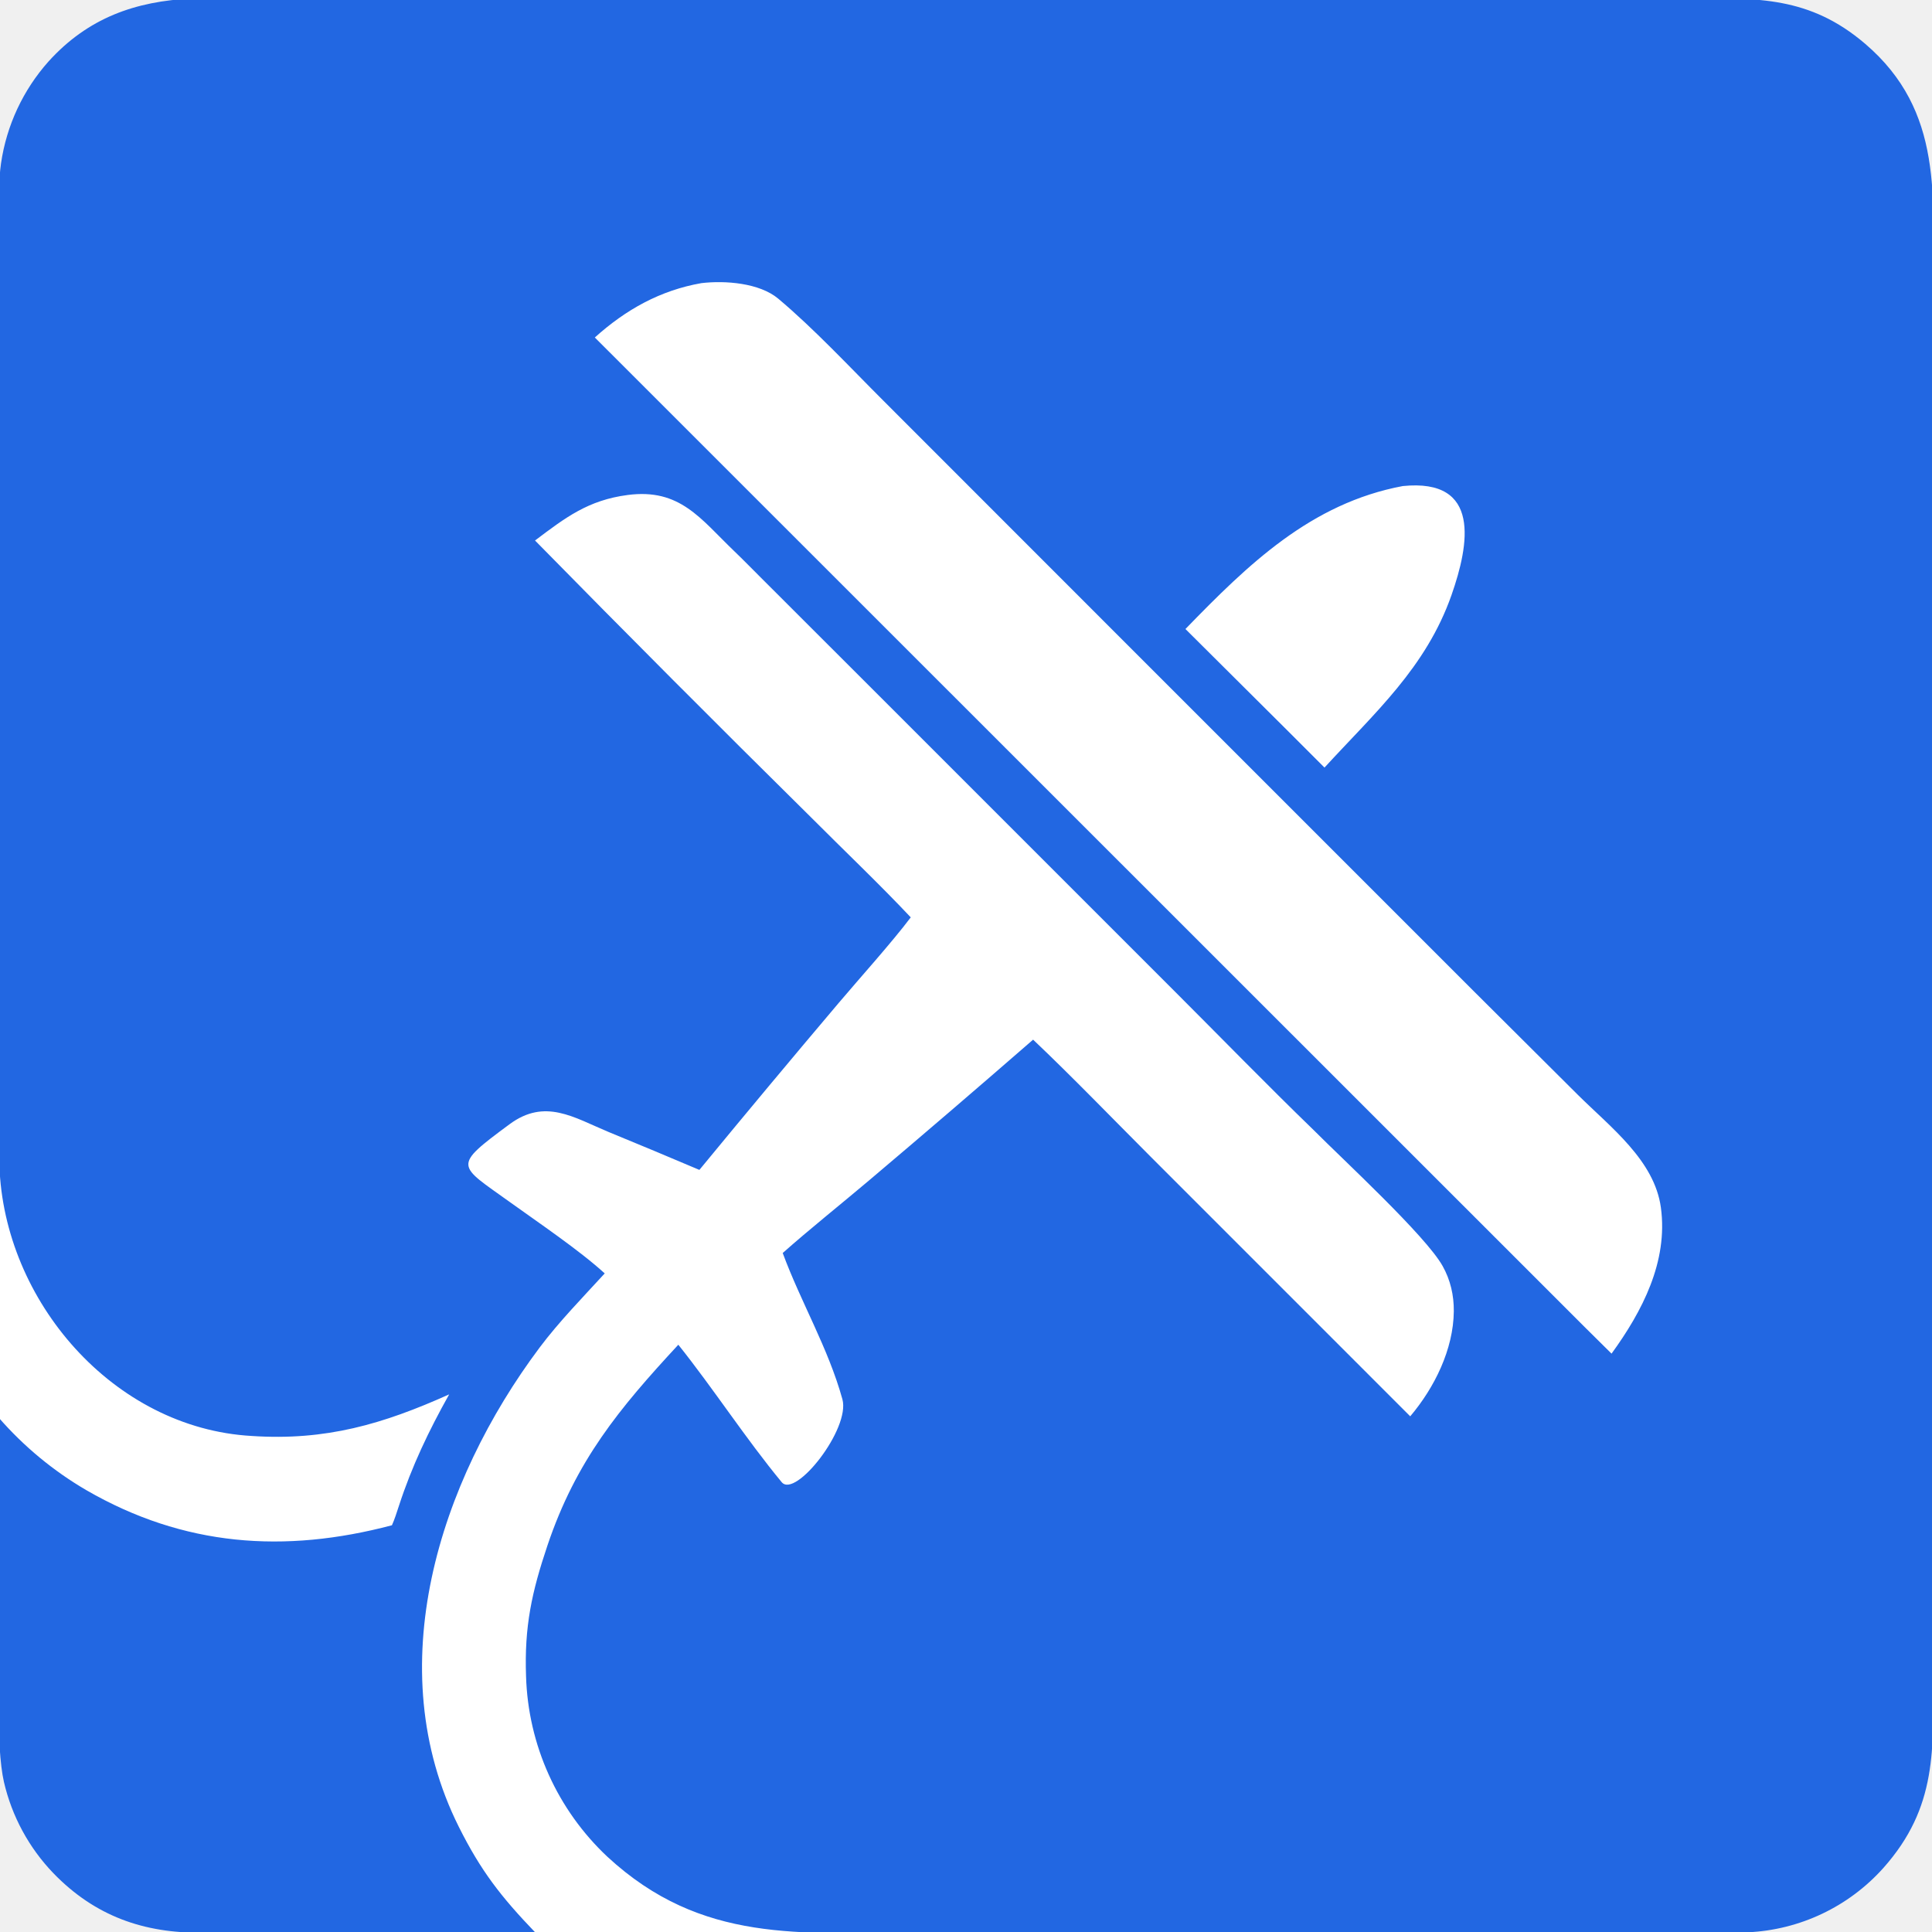
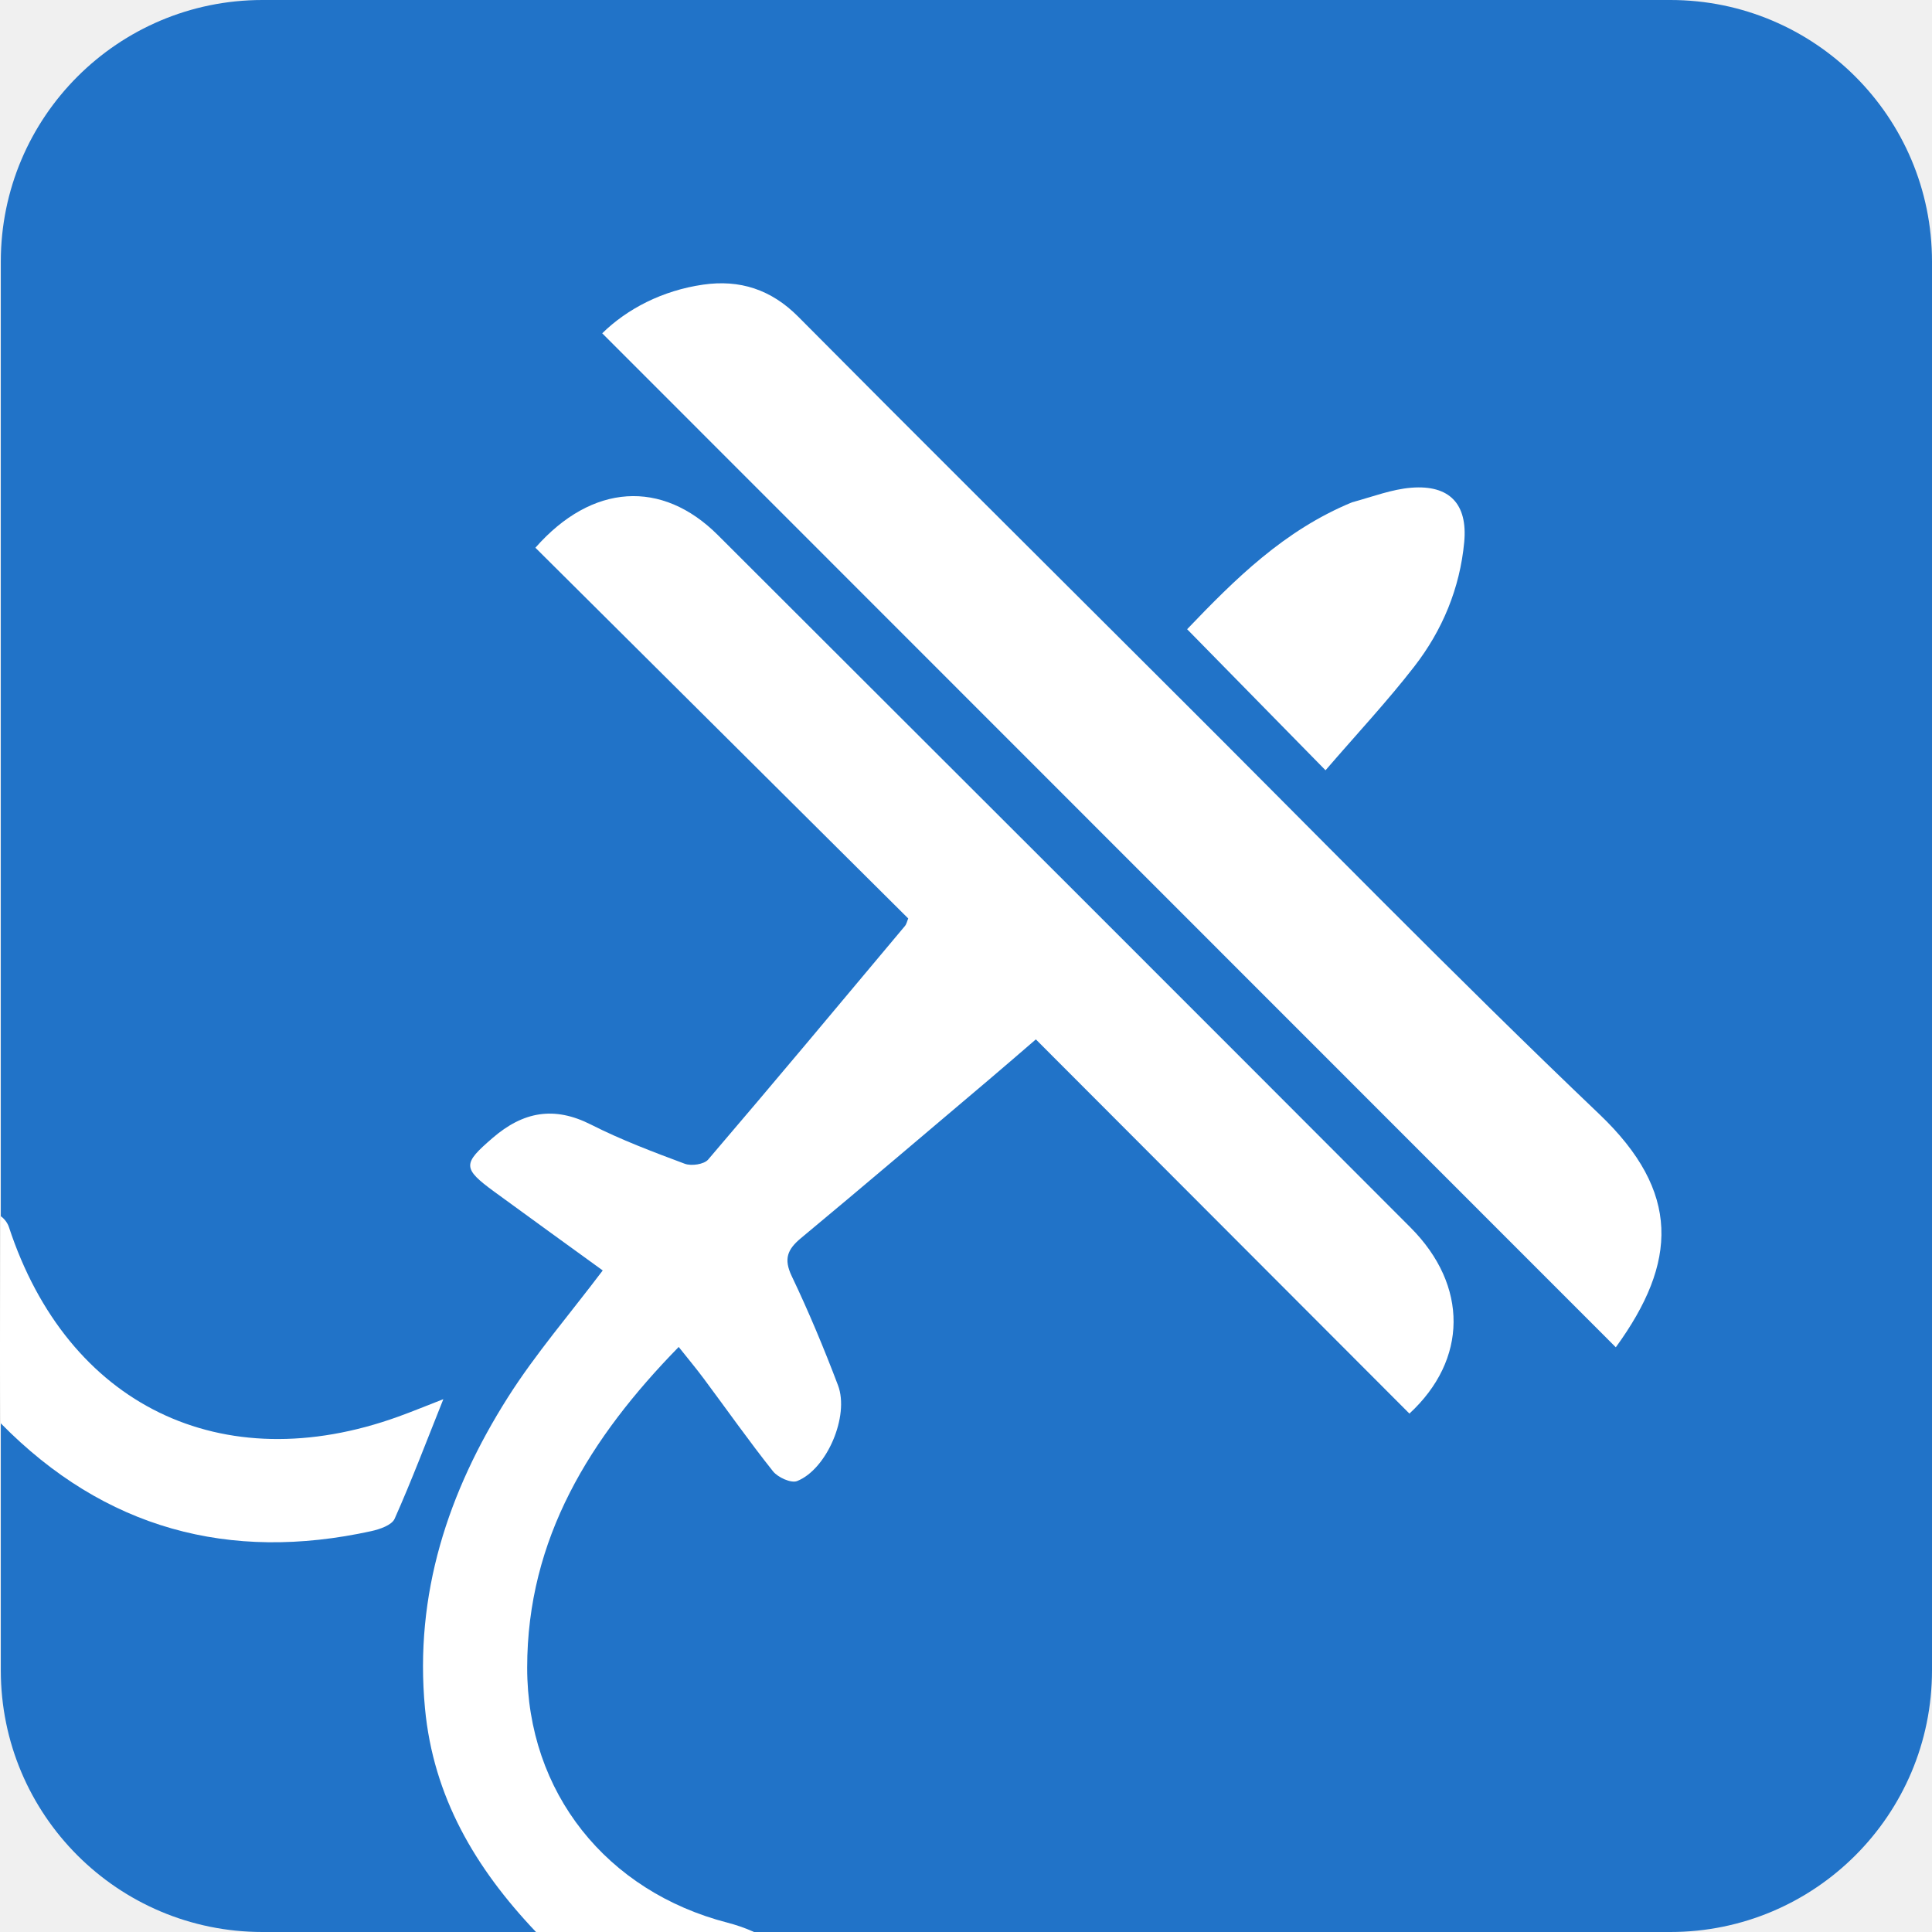
- <svg xmlns="http://www.w3.org/2000/svg" width="341" height="341" viewBox="0 0 341 341" fill="none">
-   <g clip-path="url(#clip0_2013_2044)">
-     <rect width="341" height="341" rx="34" fill="white" />
-     <path d="M33.952 -0.267C40.714 -0.445 48.127 -0.302 54.928 -0.304L94.514 -0.31L214.845 -0.306L278.868 -0.307L298.193 -0.318C310.201 -0.322 319.364 -0.684 329.217 7.742C343.125 19.635 341.19 34.942 341.176 51.307L341.157 86.383L341.184 195.125L341.181 272.228L341.212 295.303C341.226 308.706 342.006 318.931 332.398 329.72C326.281 336.547 317.675 340.628 308.52 341.05C298.456 341.533 284.325 341.086 274.023 341.083L205.381 341.092L162.115 341.117C141.323 341.131 123.861 343.106 107.208 327.72C102.838 323.62 99.319 318.699 96.855 313.236C94.391 307.774 93.03 301.878 92.849 295.889C92.529 287.072 93.862 280.992 96.622 272.786C101.665 257.797 109.31 248.589 119.725 237.345C125.95 245.136 131.667 253.986 137.971 261.606C140.39 264.528 150.129 252.175 148.683 246.961C146.168 237.892 141.381 229.908 138.15 221.158C142.842 216.992 148.474 212.5 153.326 208.398C163.06 200.169 172.732 191.869 182.345 183.5C189.212 190.011 196.381 197.442 203.098 204.167L248.907 249.981C253.187 244.922 256.537 238.164 256.598 231.434C256.623 228.623 256.007 225.923 254.626 223.456C251.646 218.12 237.029 204.664 231.868 199.467C223.676 191.542 215.284 182.914 207.203 174.842L155.649 123.287L134.288 101.945C132.743 100.406 131.158 98.778 129.626 97.311C123.616 91.552 120.034 86.156 110.778 87.367C103.826 88.277 99.835 91.319 94.433 95.4C110.556 111.824 126.807 128.124 143.183 144.297C148.913 150.046 155.228 156.051 160.75 161.915C157.391 166.37 151.717 172.659 147.998 177.059C139.745 186.812 131.56 196.623 123.442 206.489C118.102 204.22 112.747 201.983 107.379 199.78C101.261 197.23 96.2 193.797 89.937 198.428C79.722 205.983 80.755 205.52 89.986 212.164C94.936 215.725 102.289 220.689 106.734 224.759C102.849 229.003 98.634 233.317 95.241 237.848C77.484 261.564 66.952 294.342 80.972 322.417C84.867 330.214 88.422 334.775 94.467 341.075C74.918 341.309 55.209 340.956 35.643 341.125C25.352 341.214 16.748 338.183 9.435 330.636C5.12 326.154 2.099 320.587 0.696 314.525C-0.74 308.276 -0.262 293.256 -0.261 286.203C-0.338 274.2 -0.331 262.2 -0.241 250.2C4.189 255.291 9.422 259.623 15.251 263.023C32.406 272.939 50.165 274.236 69.176 269.211C69.624 268.23 70.066 266.844 70.409 265.786C72.676 258.811 75.694 252.497 79.279 246.108C67.569 251.37 57.492 254.32 44.432 253.45C20.012 252.083 0.66 229.606 -0.104 205.7C-0.511 192.989 -0.273 179.798 -0.27 166.97L-0.275 95.519L-0.277 53.289C-0.287 47.007 -0.648 34.579 0.183 28.821C1.156 22.147 4.065 15.903 8.55 10.865C15.501 3.179 23.85 0.2 33.952 -0.267ZM137.352 52.708C134.062 49.949 128.015 49.469 123.791 49.974C116.528 51.25 110.458 54.642 104.987 59.567L279.767 234.294L284.439 238.919C289.858 231.455 294.445 222.683 293.148 213.136C292.014 204.797 284.255 198.958 278.489 193.235L260.278 175.103L196.142 110.966L155.937 70.741C150.064 64.881 143.662 58 137.352 52.708ZM256.192 105.029C259.319 96.117 261.478 84.376 247.586 85.791C231.37 88.83 220.289 99.627 209.231 111.022L227.431 129.133L233.775 135.479C242.589 125.851 251.686 117.855 256.192 105.029Z" fill="#2267E2" />
-   </g>
-   <defs>
-     <clipPath id="clip0_2013_2044">
-       <rect width="341" height="341" fill="white" />
-     </clipPath>
-   </defs>
+ <svg xmlns="http://www.w3.org/2000/svg" width="192" height="192" viewBox="0 0 192 192" fill="none">
+   <rect x="0.08" width="191.92" height="192" rx="26" fill="#2173C8" />
+   <path d="M53.266 191.999C47.208 185.614 43.063 178.555 42.234 169.764C41.167 158.435 44.526 148.248 50.478 138.86C53.218 134.541 56.599 130.629 59.899 126.255C56.383 123.705 52.757 121.088 49.147 118.45C45.918 116.091 45.992 115.647 48.943 113.099C51.985 110.472 55.057 109.897 58.738 111.764C61.732 113.283 64.9 114.477 68.051 115.653C68.705 115.897 69.965 115.715 70.373 115.239C76.949 107.55 83.434 99.783 89.93 92.026C90.097 91.825 90.15 91.529 90.258 91.275C77.878 78.965 65.529 66.685 53.207 54.432C58.84 48.022 65.799 47.645 71.331 53.166C94.3 76.086 117.255 99.02 140.176 121.989C145.947 127.772 145.852 135.139 140.067 140.481C127.768 128.161 115.466 115.838 102.942 103.293C101.232 104.763 99.778 106.029 98.306 107.274C92.081 112.541 85.874 117.831 79.601 123.042C78.251 124.164 77.864 125.109 78.683 126.825C80.374 130.365 81.887 134.001 83.28 137.671C84.434 140.71 82.173 146.012 79.217 147.185C78.618 147.423 77.304 146.824 76.818 146.213C74.428 143.208 72.215 140.062 69.92 136.981C69.151 135.95 68.324 134.963 67.448 133.859C58.623 142.894 52.391 152.907 52.39 165.733C52.389 178.133 60.274 187.973 72.317 191.079C73.132 191.29 74.032 191.59 74.934 191.999C67.899 191.999 60.67 191.999 53.266 191.999Z" fill="white" />
+   <path d="M0.08 120.871C0.353 121.05 0.727 121.461 0.885 121.942C6.702 139.65 22.031 147.122 39.588 140.781C40.962 140.285 42.315 139.726 44.059 139.048C42.365 143.28 40.902 147.156 39.217 150.934C38.932 151.571 37.738 151.978 36.892 152.163C22.828 155.245 10.4 151.958 0.08 141.451C-0.1 134.624 0.08 127.903 0.08 120.871Z" fill="white" />
+   <path d="M116.065 68.199C130.422 82.498 144.421 96.884 158.939 110.726C167.039 118.449 166.723 125.439 160.577 133.892C127.065 100.366 93.506 66.794 59.848 33.123C62.318 30.702 65.811 28.871 69.883 28.286C73.515 27.764 76.636 28.763 79.325 31.471C91.478 43.713 103.716 55.87 116.065 68.199Z" fill="white" />
+   <path d="M134.356 49.922C136.448 49.349 138.326 48.623 140.25 48.469C144.059 48.164 145.868 50.092 145.511 53.885C145.079 58.47 143.347 62.63 140.556 66.231C137.874 69.692 134.87 72.903 131.729 76.548C129.278 74.05 127.074 71.805 124.871 69.559C122.647 67.293 120.424 65.026 117.976 62.531C122.735 57.56 127.59 52.717 134.356 49.922Z" fill="white" />
</svg>
